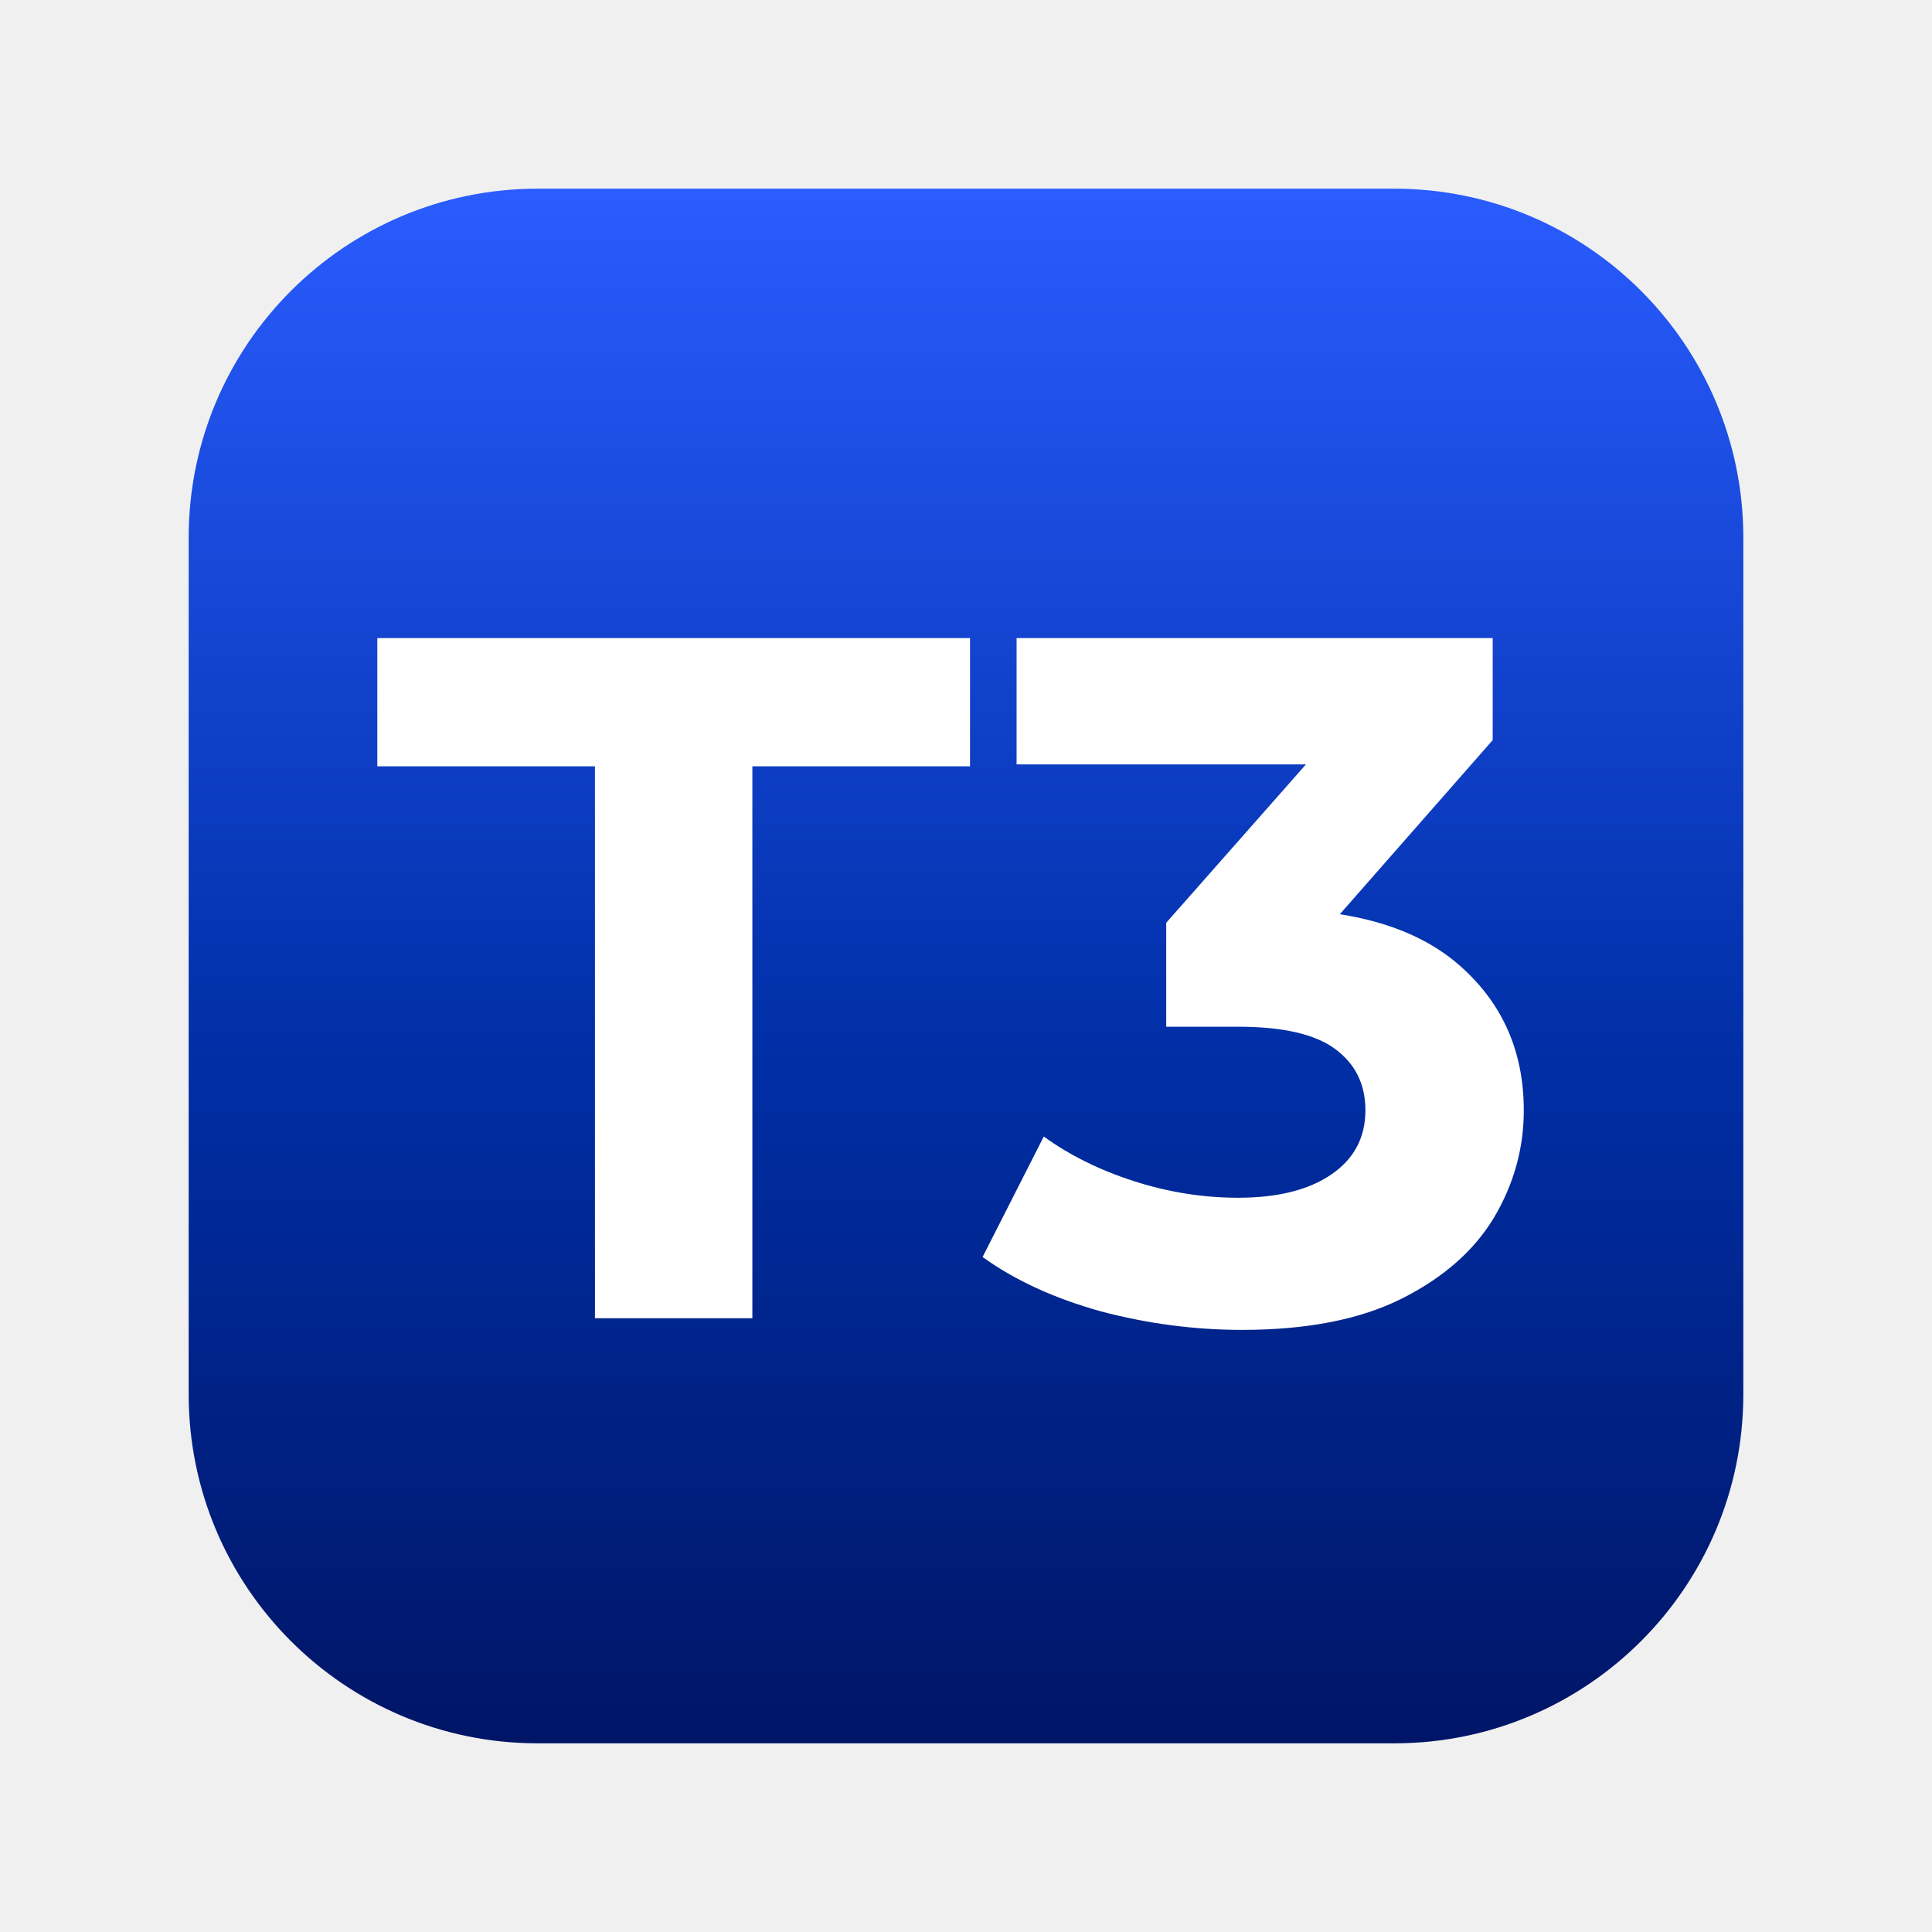
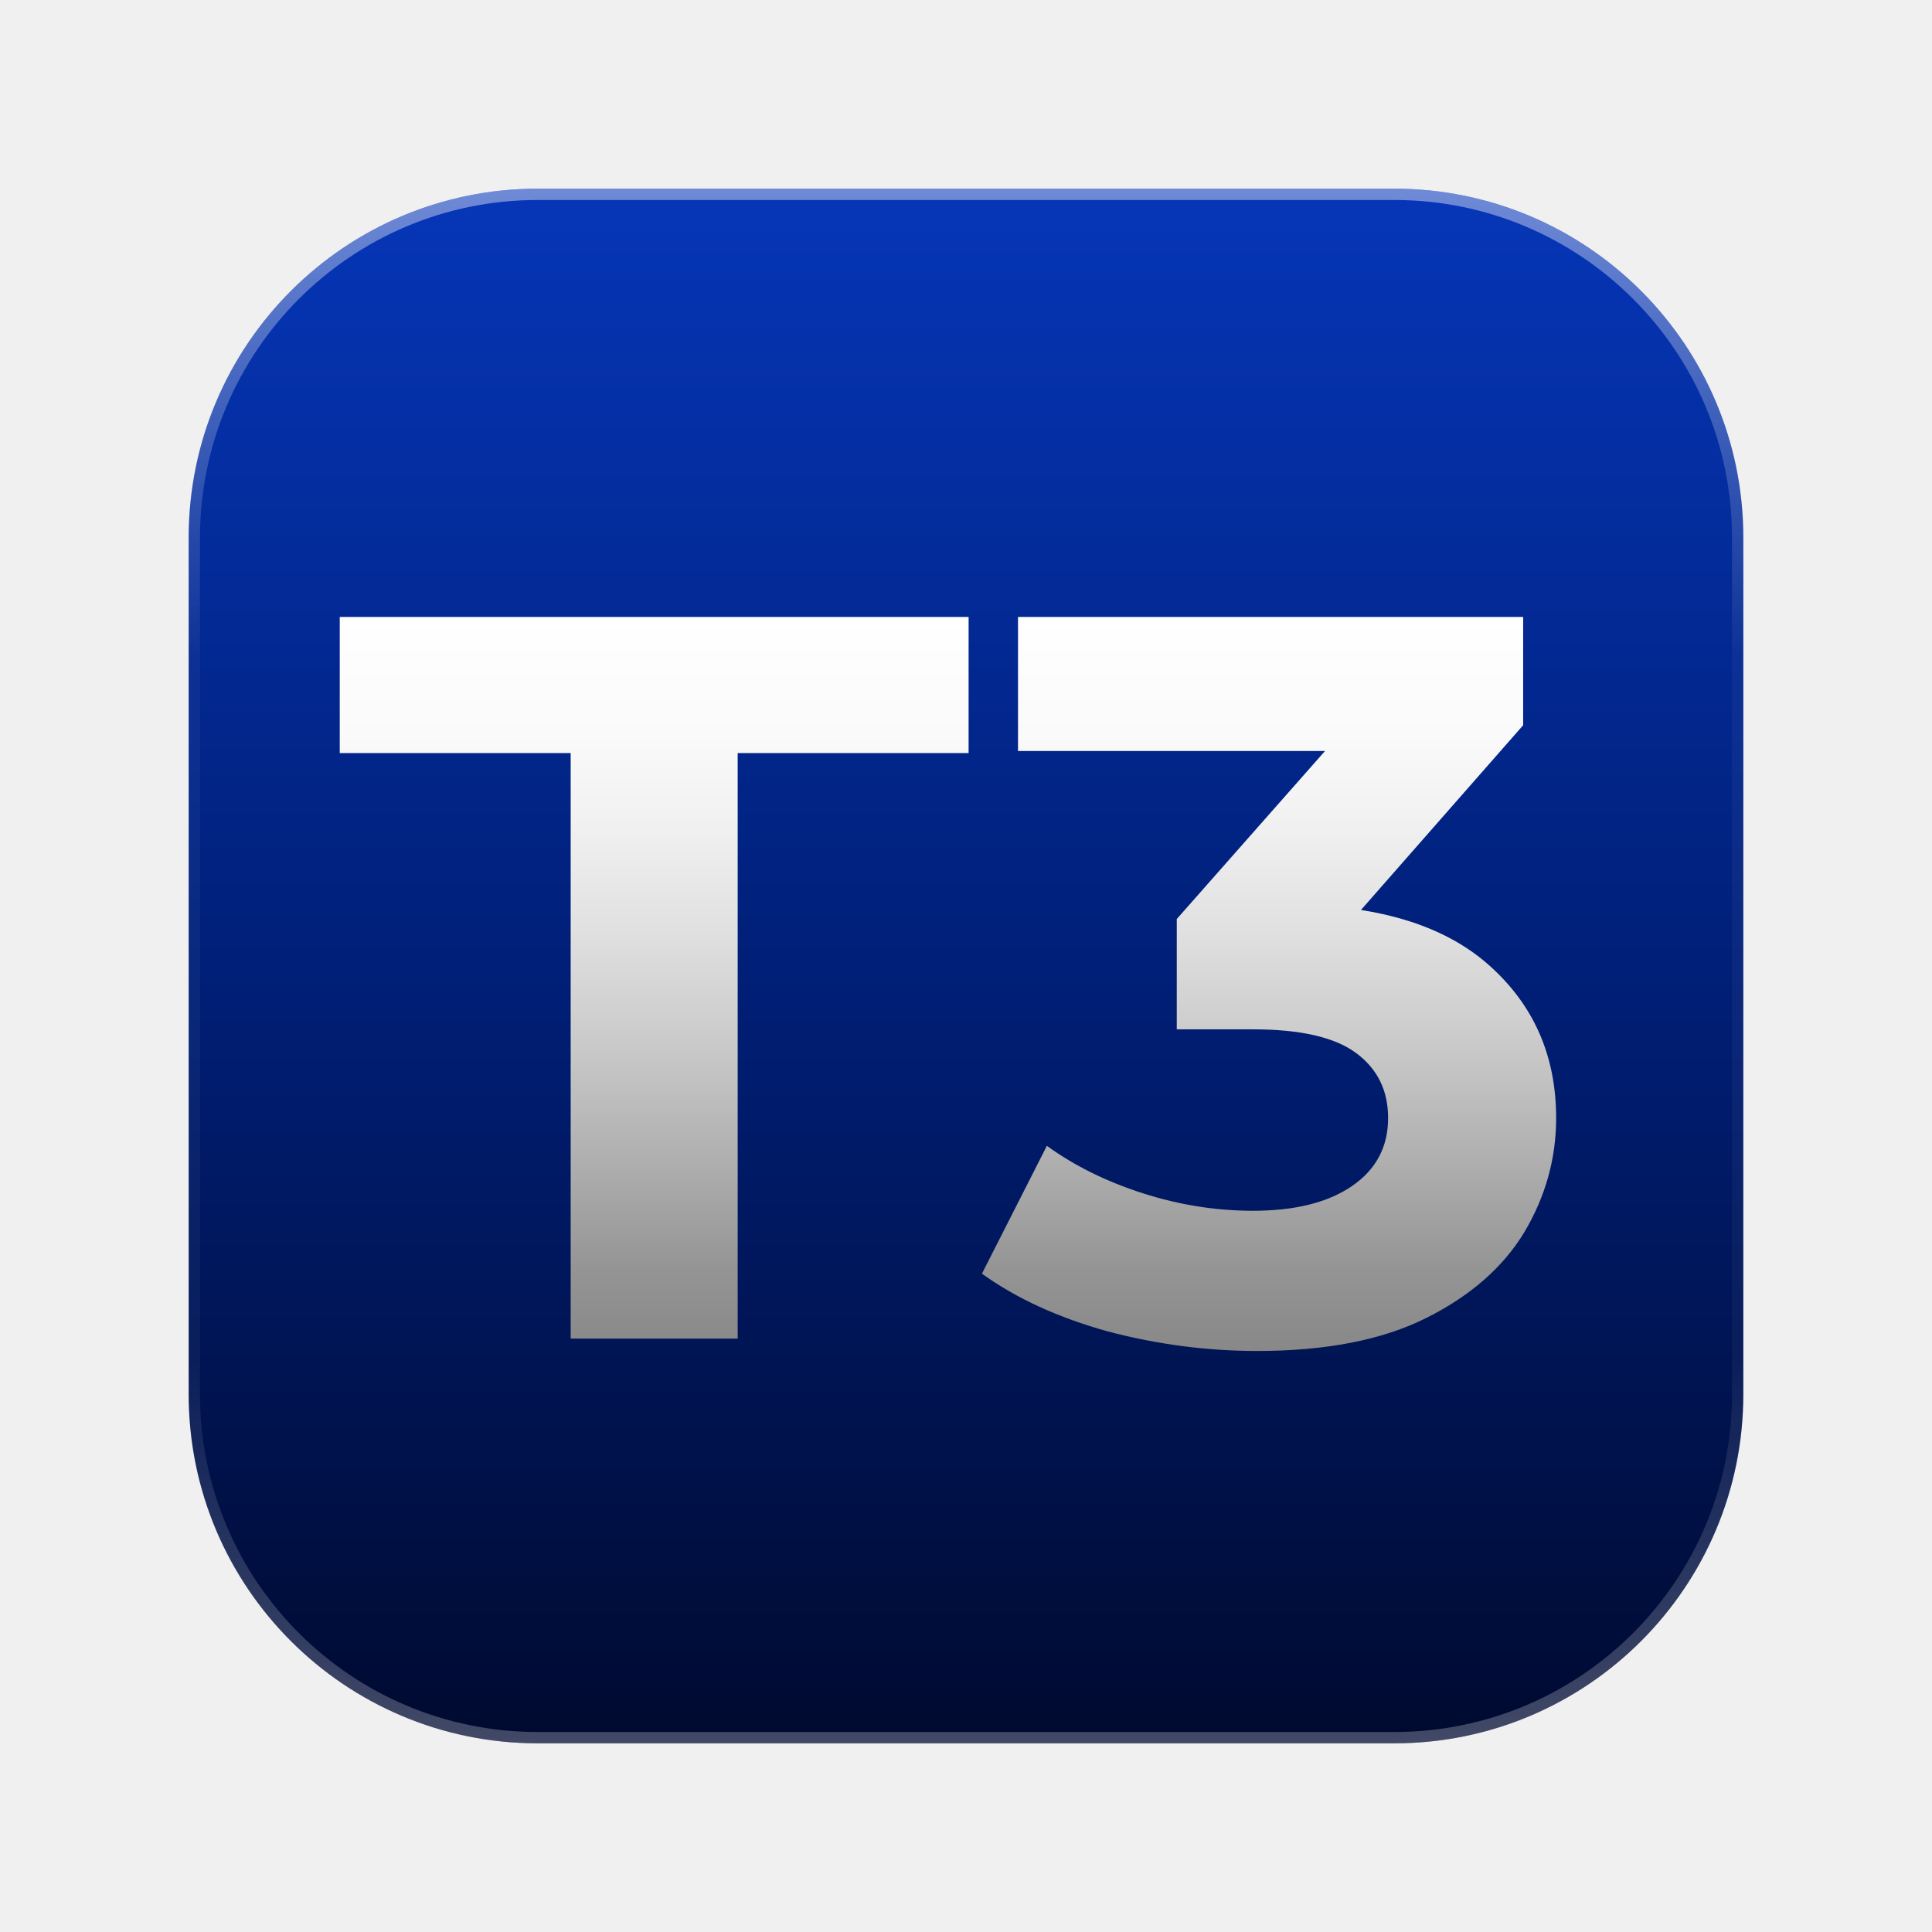
<svg xmlns="http://www.w3.org/2000/svg" width="1024" height="1024" viewBox="0 0 1024 1024" fill="none">
  <defs>
    <linearGradient id="bg" x1="512" y1="100" x2="512" y2="924" gradientUnits="userSpaceOnUse">
-       <stop offset="0" stop-color="#2A5CFF" />
-       <stop offset="0.55" stop-color="#002FA7" />
-       <stop offset="1" stop-color="#001566" />
+       <stop offset="0" stop-color="#0636B8" />
+       <stop offset="0.5" stop-color="#001F78" />
+       <stop offset="1" stop-color="#000A30" />
+     </linearGradient>
+     <linearGradient id="rim" x1="512" y1="100" x2="512" y2="924" gradientUnits="userSpaceOnUse">
+       <stop offset="0" stop-color="#FFFFFF" stop-opacity="0.42" />
+       <stop offset="0.3" stop-color="#FFFFFF" stop-opacity="0.04" />
+       <stop offset="0.75" stop-color="#FFFFFF" stop-opacity="0.04" />
+       <stop offset="1" stop-color="#FFFFFF" stop-opacity="0.26" />
+     </linearGradient>
+     <linearGradient id="metal" x1="64" y1="37" x2="64" y2="93.96" gradientUnits="userSpaceOnUse">
+       <stop offset="0" stop-color="#FFFFFF" />
+       <stop offset="0.16" stop-color="#FAFAFA" />
+       <stop offset="0.28" stop-color="#F1F1F1" />
+       <stop offset="0.43" stop-color="#E0E0E0" />
+       <stop offset="0.58" stop-color="#CACACA" />
+       <stop offset="0.74" stop-color="#AFAFAF" />
+       <stop offset="0.89" stop-color="#949494" />
+       <stop offset="1" stop-color="#888888" />
    </linearGradient>
  </defs>
  <rect x="100" y="100" width="824" height="824" rx="185" fill="url(#bg)" />
-   <g transform="translate(100 100) scale(6.4375)">
-     <path d="M33.451 93V47.56H15.531V37H64.331V47.56H46.411V93H33.451ZM86.725 93.96C82.832 93.96 78.965 93.453 75.125 92.44C71.285 91.373 68.032 89.88 65.365 87.96L70.405 78.04C72.539 79.587 75.019 80.813 77.845 81.72C80.672 82.627 83.525 83.08 86.405 83.08C89.659 83.08 92.219 82.44 94.085 81.16C95.952 79.88 96.885 78.12 96.885 75.88C96.885 73.747 96.059 72.067 94.405 70.84C92.752 69.613 90.085 69 86.405 69H80.485V60.44L96.085 42.76L97.525 47.4H68.165V37H107.365V45.4L91.845 63.08L85.285 59.32H89.045C95.925 59.32 101.125 60.867 104.645 63.96C108.165 67.053 109.925 71.027 109.925 75.88C109.925 79.027 109.099 81.987 107.445 84.76C105.792 87.48 103.259 89.693 99.845 91.4C96.432 93.107 92.059 93.96 86.725 93.96Z" fill="white" />
+   <rect x="103" y="103" width="818" height="818" rx="182" stroke="url(#rim)" stroke-width="6" />
+   <g transform="translate(74 74.3) scale(6.83)">
+     <path d="M33.451 93V47.56H15.531V37H64.331V47.56H46.411V93H33.451ZM86.725 93.96C82.832 93.96 78.965 93.453 75.125 92.44C71.285 91.373 68.032 89.88 65.365 87.96L70.405 78.04C72.539 79.587 75.019 80.813 77.845 81.72C80.672 82.627 83.525 83.08 86.405 83.08C89.659 83.08 92.219 82.44 94.085 81.16C95.952 79.88 96.885 78.12 96.885 75.88C96.885 73.747 96.059 72.067 94.405 70.84C92.752 69.613 90.085 69 86.405 69H80.485V60.44L96.085 42.76L97.525 47.4H68.165V37H107.365V45.4L91.845 63.08L85.285 59.32H89.045C95.925 59.32 101.125 60.867 104.645 63.96C108.165 67.053 109.925 71.027 109.925 75.88C109.925 79.027 109.099 81.987 107.445 84.76C105.792 87.48 103.259 89.693 99.845 91.4C96.432 93.107 92.059 93.96 86.725 93.96Z" fill="url(#metal)" />
  </g>
</svg>
